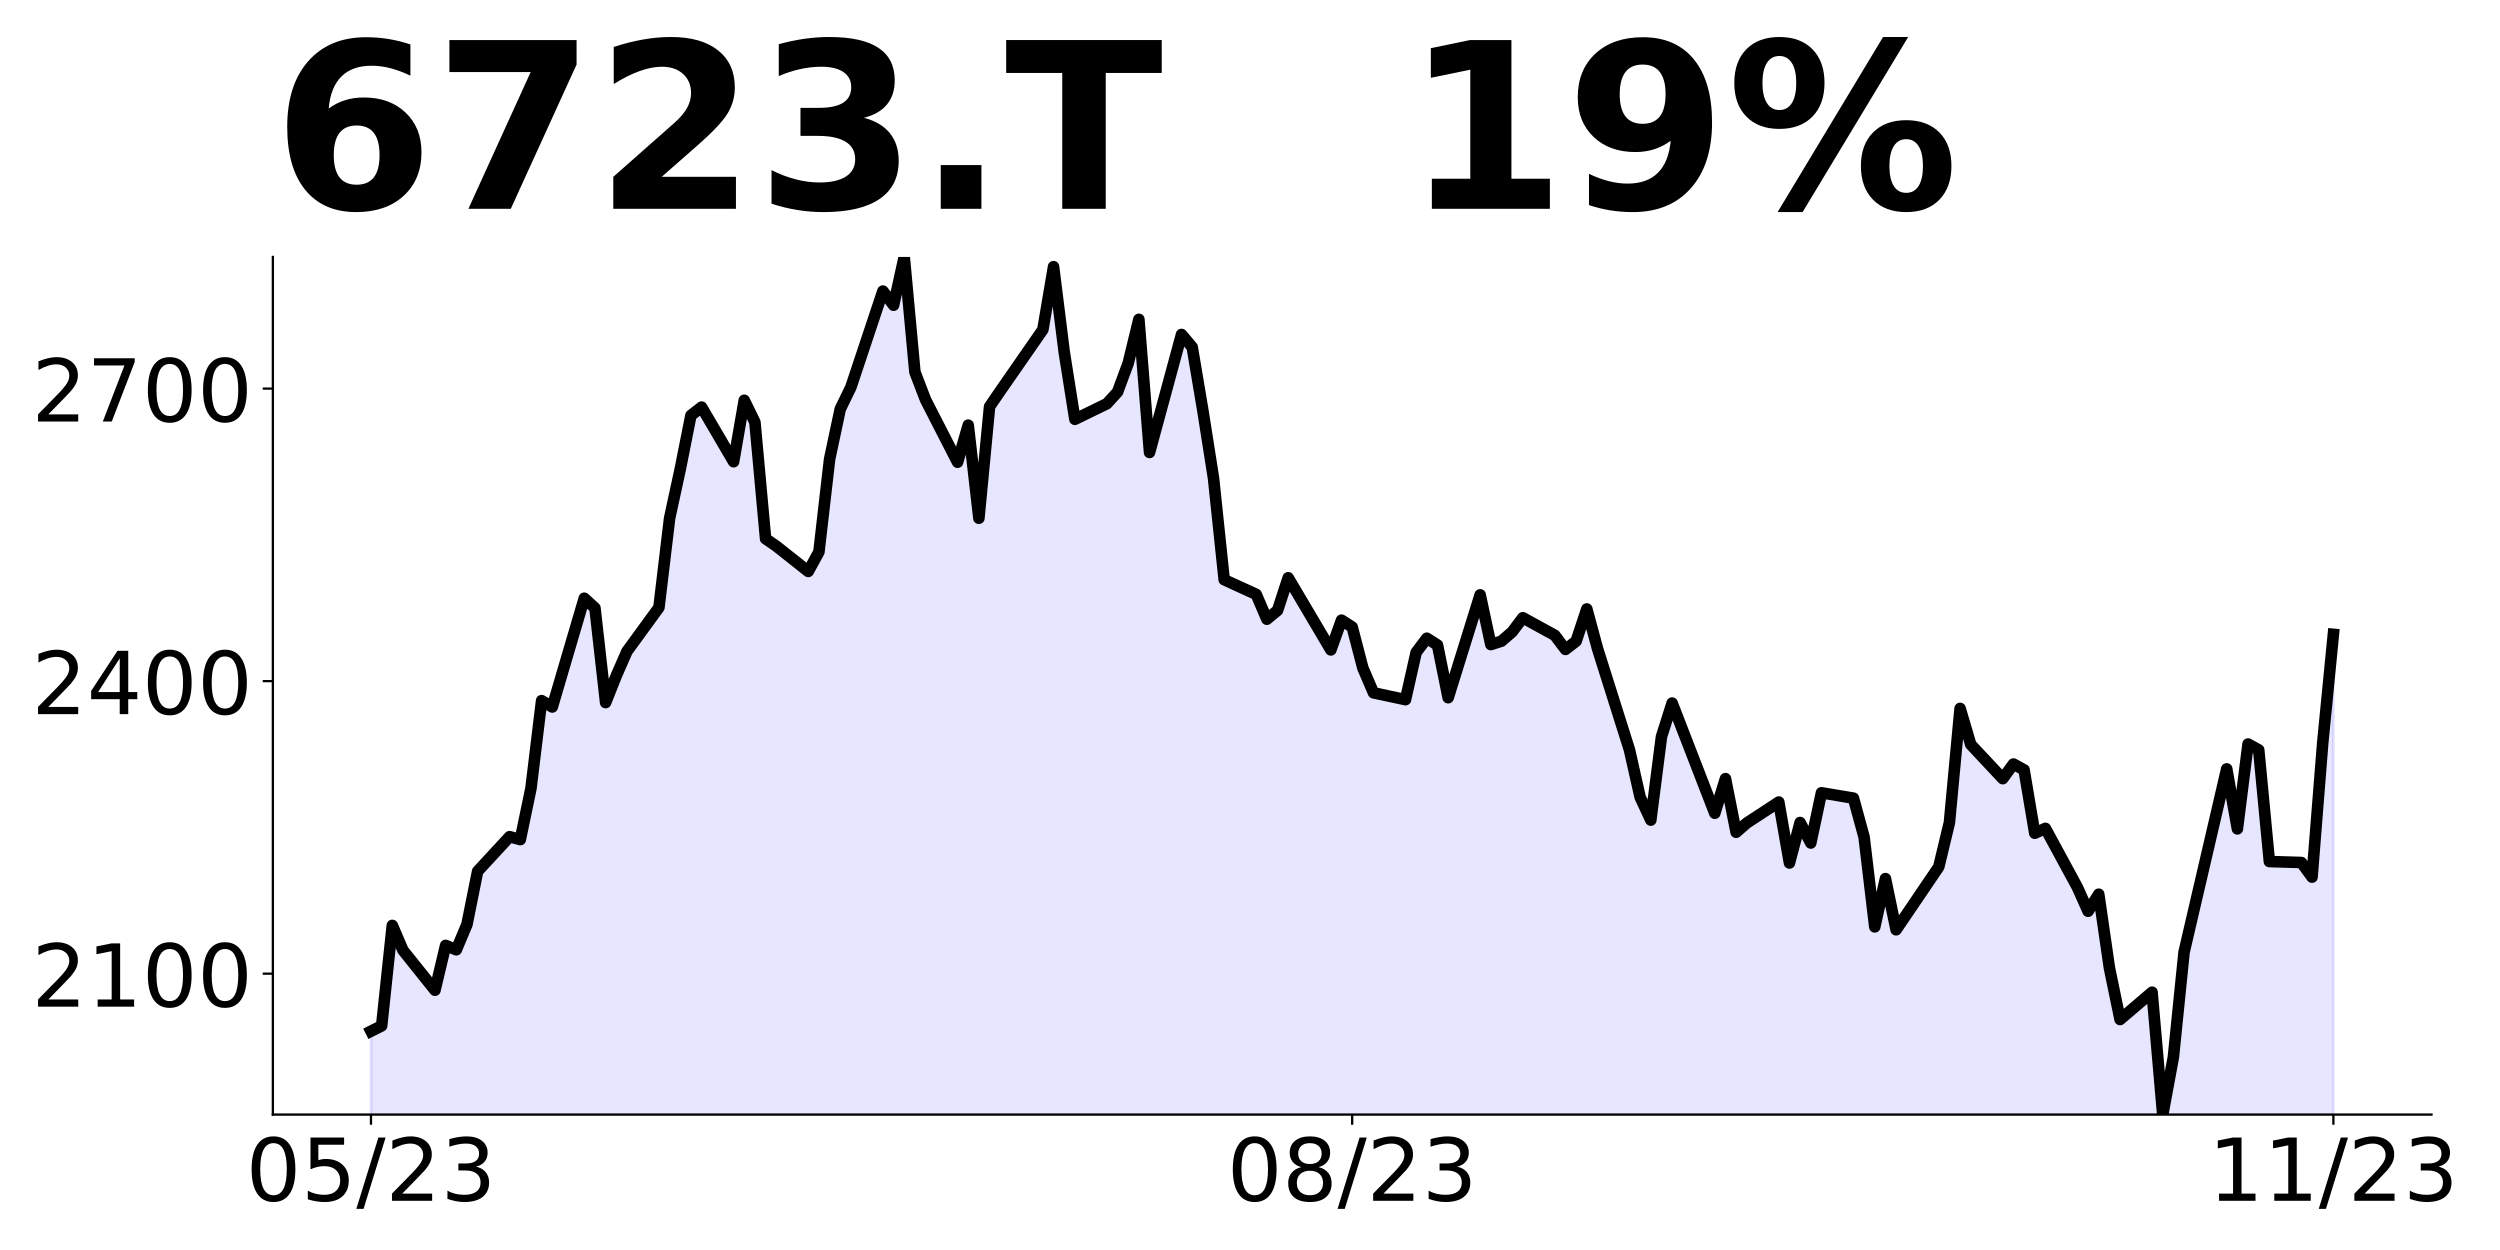
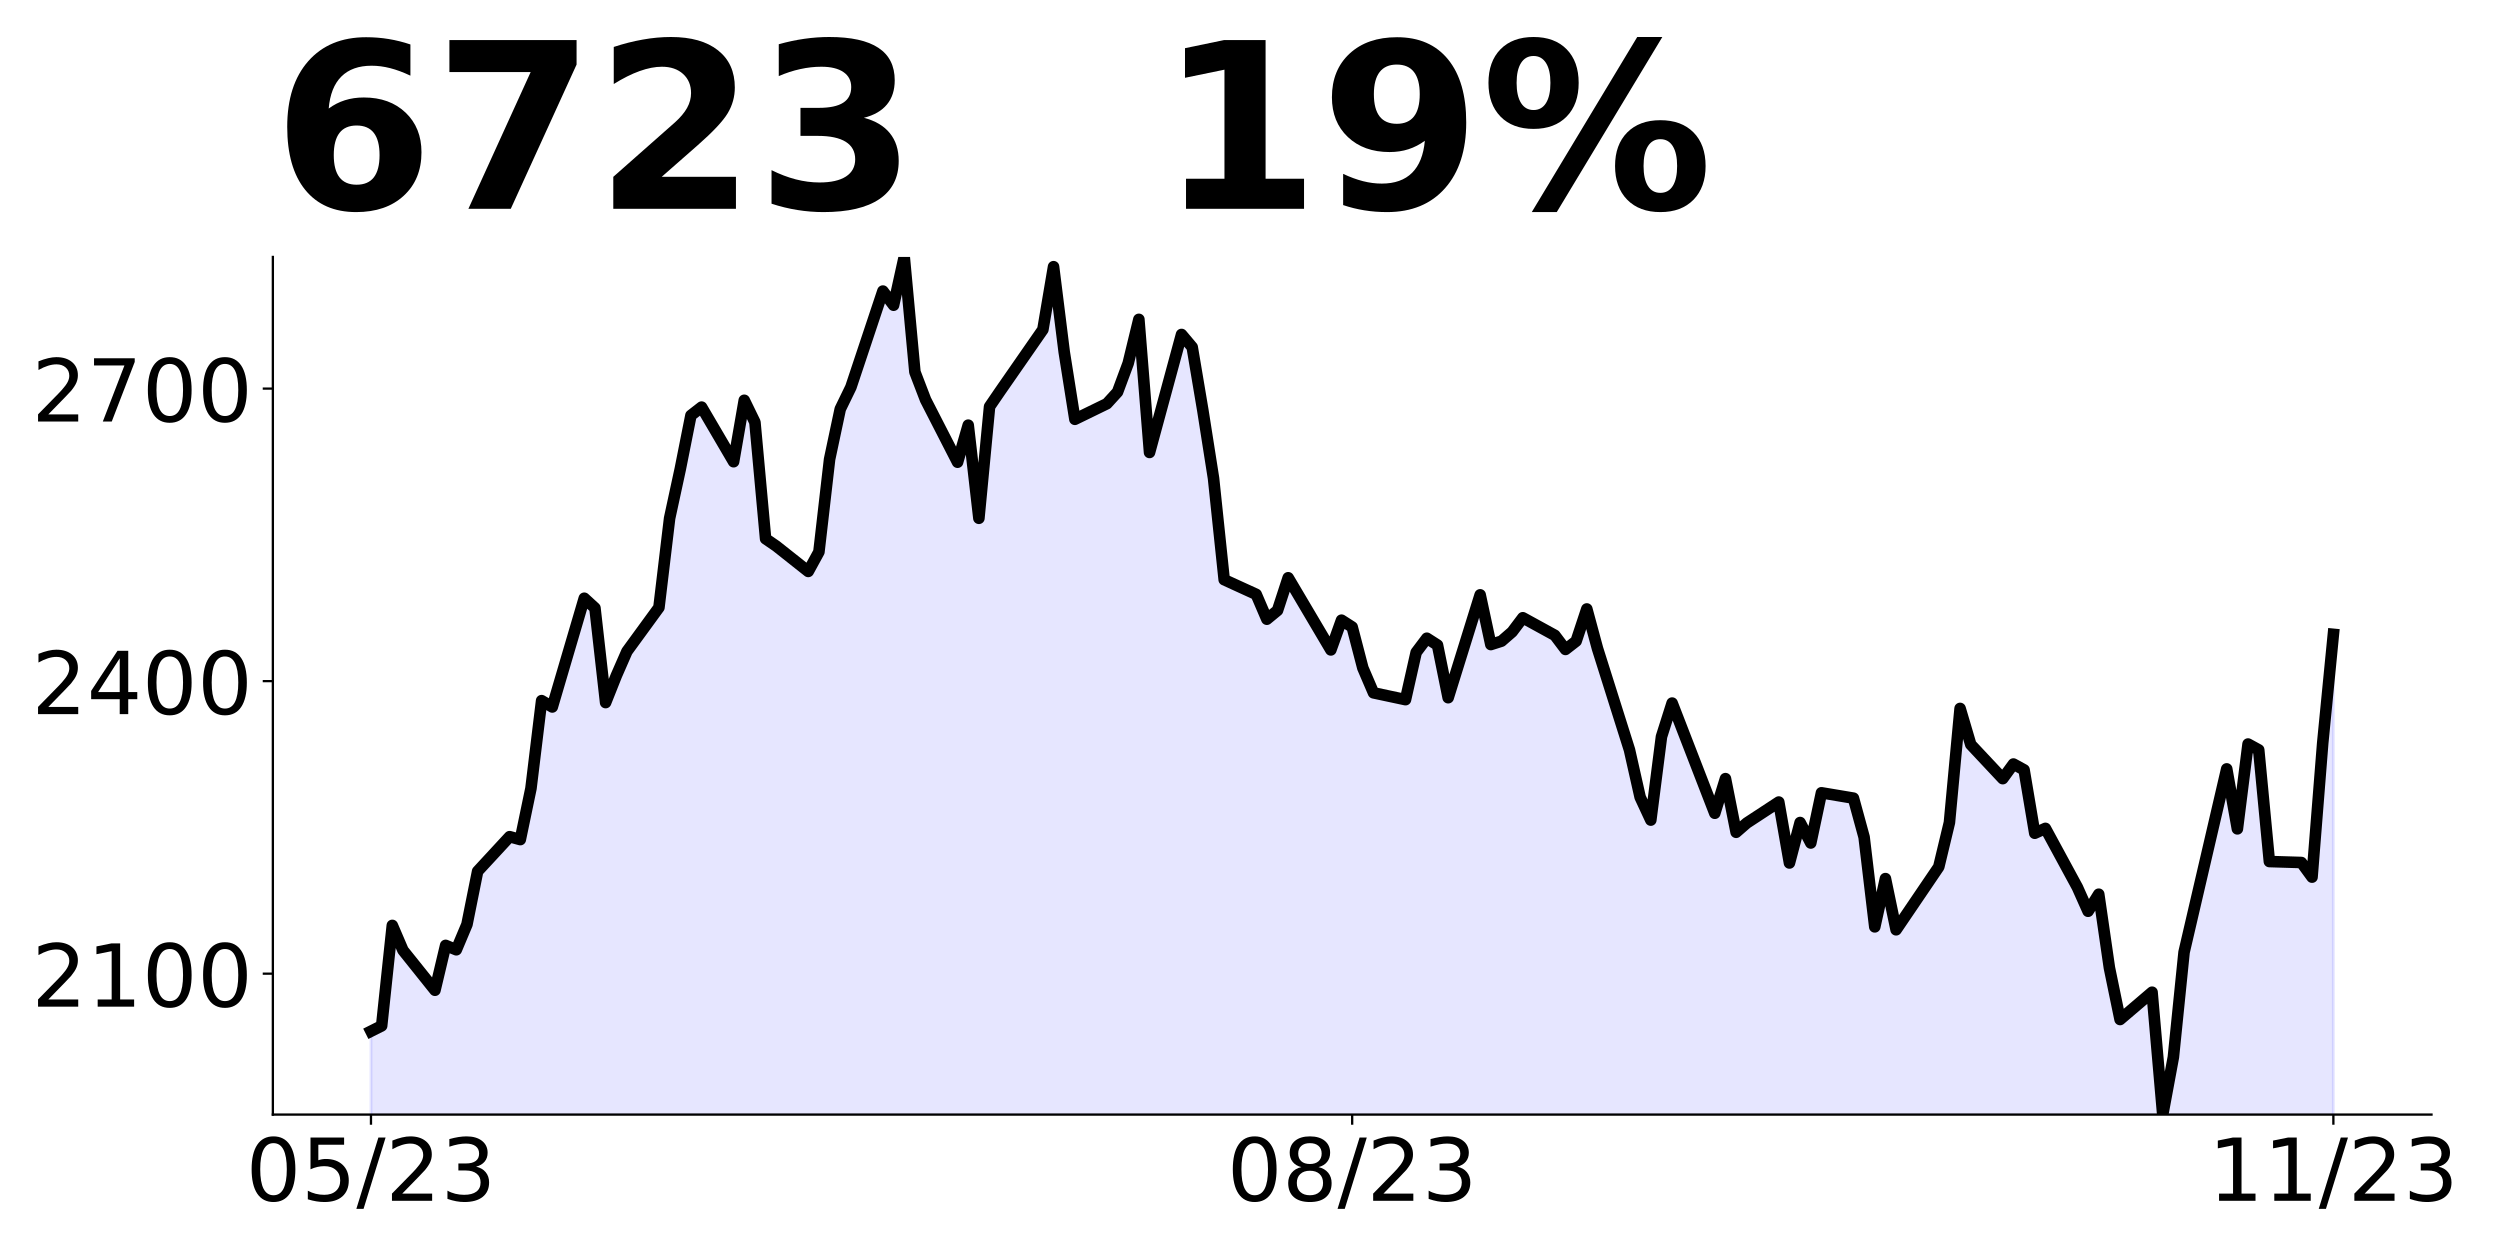
<svg xmlns="http://www.w3.org/2000/svg" xmlns:xlink="http://www.w3.org/1999/xlink" height="432pt" version="1.1" viewBox="0 0 864 432" width="864pt">
  <defs>
    <style type="text/css">
*{stroke-linecap:butt;stroke-linejoin:round;}
  </style>
  </defs>
  <g id="figure_1">
    <g id="patch_1">
      <path d="M 0 432  L 864 432  L 864 0  L 0 0  z " style="fill:none;" />
    </g>
    <g id="axes_1">
      <g id="patch_2">
        <path d="M 94.3 385.2  L 840.324 385.2  L 840.324 88.8  L 94.3 88.8  z " style="fill:none;" />
      </g>
      <g id="PolyCollection_1">
-         <path clip-path="url(#pfc4dcb0a46)" d="M 128.21 1044.222  L 128.21 356.386  L 131.896 354.532  L 135.582 319.82  L 139.268 328.414  L 150.326 342.231  L 154.011 326.729  L 157.697 328.245  L 161.383 319.483  L 165.069 301.116  L 176.127 289.152  L 179.813 290.163  L 183.499 272.47  L 187.184 242.139  L 190.87 244.33  L 201.928 206.753  L 205.614 210.123  L 209.3 242.813  L 212.986 233.546  L 216.672 225.12  L 227.729 209.955  L 231.415 179.119  L 235.101 162.1  L 238.787 143.564  L 242.473 140.699  L 253.53 159.572  L 257.216 138.34  L 260.902 145.923  L 264.588 186.196  L 268.274 188.723  L 279.332 197.486  L 283.017 190.745  L 286.703 158.73  L 290.389 141.374  L 294.075 133.791  L 305.133 100.595  L 308.819 105.482  L 312.505 88.8  L 316.19 128.567  L 319.876 138.172  L 330.934 159.741  L 334.62 146.934  L 338.306 179.119  L 341.992 140.531  L 345.678 135.139  L 360.421 113.907  L 364.107 92.17  L 367.793 121.658  L 371.479 144.912  L 382.536 139.52  L 386.222 135.476  L 389.908 125.534  L 393.594 110.369  L 397.28 156.37  L 408.338 115.592  L 412.024 119.973  L 415.709 141.879  L 419.395 165.301  L 423.081 200.35  L 434.139 205.405  L 437.825 213.999  L 441.511 210.966  L 445.197 199.676  L 459.94 224.615  L 463.626 214.336  L 467.312 216.695  L 470.998 230.85  L 474.684 239.443  L 485.741 241.802  L 489.427 225.457  L 493.113 220.571  L 496.799 222.93  L 500.485 241.128  L 511.543 205.574  L 515.228 222.761  L 518.914 221.582  L 522.6 218.38  L 526.286 213.494  L 537.344 219.56  L 541.03 224.446  L 544.716 221.582  L 548.401 210.46  L 552.087 224.109  L 563.145 259.158  L 566.831 275.503  L 570.517 283.423  L 574.203 254.609  L 577.889 242.982  L 592.632 281.064  L 596.318 269.1  L 600.004 287.636  L 603.69 284.434  L 614.747 277.188  L 618.433 298.252  L 622.119 284.266  L 625.805 291.343  L 629.491 273.987  L 640.549 275.84  L 644.235 289.321  L 647.92 320.326  L 651.606 303.644  L 655.292 321.337  L 670.036 299.6  L 673.722 284.266  L 677.408 244.835  L 681.093 257.305  L 692.151 269.1  L 695.837 264.045  L 699.523 266.067  L 703.209 287.973  L 706.895 286.288  L 717.952 306.677  L 721.638 314.933  L 725.324 309.036  L 729.01 334.48  L 732.696 352.342  L 743.754 342.905  L 747.439 385.2  L 751.125 365.316  L 754.811 329.088  L 769.555 265.73  L 773.241 286.456  L 776.927 257.136  L 780.612 259.158  L 784.298 297.746  L 795.356 298.083  L 799.042 303.138  L 802.728 256.799  L 806.414 219.223  L 806.414 1044.222  L 806.414 1044.222  L 802.728 1044.222  L 799.042 1044.222  L 795.356 1044.222  L 784.298 1044.222  L 780.612 1044.222  L 776.927 1044.222  L 773.241 1044.222  L 769.555 1044.222  L 754.811 1044.222  L 751.125 1044.222  L 747.439 1044.222  L 743.754 1044.222  L 732.696 1044.222  L 729.01 1044.222  L 725.324 1044.222  L 721.638 1044.222  L 717.952 1044.222  L 706.895 1044.222  L 703.209 1044.222  L 699.523 1044.222  L 695.837 1044.222  L 692.151 1044.222  L 681.093 1044.222  L 677.408 1044.222  L 673.722 1044.222  L 670.036 1044.222  L 655.292 1044.222  L 651.606 1044.222  L 647.92 1044.222  L 644.235 1044.222  L 640.549 1044.222  L 629.491 1044.222  L 625.805 1044.222  L 622.119 1044.222  L 618.433 1044.222  L 614.747 1044.222  L 603.69 1044.222  L 600.004 1044.222  L 596.318 1044.222  L 592.632 1044.222  L 577.889 1044.222  L 574.203 1044.222  L 570.517 1044.222  L 566.831 1044.222  L 563.145 1044.222  L 552.087 1044.222  L 548.401 1044.222  L 544.716 1044.222  L 541.03 1044.222  L 537.344 1044.222  L 526.286 1044.222  L 522.6 1044.222  L 518.914 1044.222  L 515.228 1044.222  L 511.543 1044.222  L 500.485 1044.222  L 496.799 1044.222  L 493.113 1044.222  L 489.427 1044.222  L 485.741 1044.222  L 474.684 1044.222  L 470.998 1044.222  L 467.312 1044.222  L 463.626 1044.222  L 459.94 1044.222  L 445.197 1044.222  L 441.511 1044.222  L 437.825 1044.222  L 434.139 1044.222  L 423.081 1044.222  L 419.395 1044.222  L 415.709 1044.222  L 412.024 1044.222  L 408.338 1044.222  L 397.28 1044.222  L 393.594 1044.222  L 389.908 1044.222  L 386.222 1044.222  L 382.536 1044.222  L 371.479 1044.222  L 367.793 1044.222  L 364.107 1044.222  L 360.421 1044.222  L 345.678 1044.222  L 341.992 1044.222  L 338.306 1044.222  L 334.62 1044.222  L 330.934 1044.222  L 319.876 1044.222  L 316.19 1044.222  L 312.505 1044.222  L 308.819 1044.222  L 305.133 1044.222  L 294.075 1044.222  L 290.389 1044.222  L 286.703 1044.222  L 283.017 1044.222  L 279.332 1044.222  L 268.274 1044.222  L 264.588 1044.222  L 260.902 1044.222  L 257.216 1044.222  L 253.53 1044.222  L 242.473 1044.222  L 238.787 1044.222  L 235.101 1044.222  L 231.415 1044.222  L 227.729 1044.222  L 216.672 1044.222  L 212.986 1044.222  L 209.3 1044.222  L 205.614 1044.222  L 201.928 1044.222  L 190.87 1044.222  L 187.184 1044.222  L 183.499 1044.222  L 179.813 1044.222  L 176.127 1044.222  L 165.069 1044.222  L 161.383 1044.222  L 157.697 1044.222  L 154.011 1044.222  L 150.326 1044.222  L 139.268 1044.222  L 135.582 1044.222  L 131.896 1044.222  L 128.21 1044.222  z " style="fill:#0000ff;fill-opacity:0.1;stroke:#0000ff;stroke-opacity:0.1;" />
+         <path clip-path="url(#p2096f8bd0d)" d="M 128.21 1044.222  L 128.21 356.386  L 131.896 354.532  L 135.582 319.82  L 139.268 328.414  L 150.326 342.231  L 154.011 326.729  L 157.697 328.245  L 161.383 319.483  L 165.069 301.116  L 176.127 289.152  L 179.813 290.163  L 183.499 272.47  L 187.184 242.139  L 190.87 244.33  L 201.928 206.753  L 205.614 210.123  L 209.3 242.813  L 212.986 233.546  L 216.672 225.12  L 227.729 209.955  L 231.415 179.119  L 235.101 162.1  L 238.787 143.564  L 242.473 140.699  L 253.53 159.572  L 257.216 138.34  L 260.902 145.923  L 264.588 186.196  L 268.274 188.723  L 279.332 197.486  L 283.017 190.745  L 286.703 158.73  L 290.389 141.374  L 294.075 133.791  L 305.133 100.595  L 308.819 105.482  L 312.505 88.8  L 316.19 128.567  L 319.876 138.172  L 330.934 159.741  L 334.62 146.934  L 338.306 179.119  L 341.992 140.531  L 345.678 135.139  L 360.421 113.907  L 364.107 92.17  L 367.793 121.658  L 371.479 144.912  L 382.536 139.52  L 386.222 135.476  L 389.908 125.534  L 393.594 110.369  L 397.28 156.37  L 408.338 115.592  L 412.024 119.973  L 415.709 141.879  L 419.395 165.301  L 423.081 200.35  L 434.139 205.405  L 437.825 213.999  L 441.511 210.966  L 445.197 199.676  L 459.94 224.615  L 463.626 214.336  L 467.312 216.695  L 470.998 230.85  L 474.684 239.443  L 485.741 241.802  L 489.427 225.457  L 493.113 220.571  L 496.799 222.93  L 500.485 241.128  L 511.543 205.574  L 515.228 222.761  L 518.914 221.582  L 522.6 218.38  L 526.286 213.494  L 537.344 219.56  L 541.03 224.446  L 544.716 221.582  L 548.401 210.46  L 552.087 224.109  L 563.145 259.158  L 566.831 275.503  L 570.517 283.423  L 574.203 254.609  L 577.889 242.982  L 592.632 281.064  L 596.318 269.1  L 600.004 287.636  L 603.69 284.434  L 614.747 277.188  L 618.433 298.252  L 622.119 284.266  L 625.805 291.343  L 629.491 273.987  L 640.549 275.84  L 644.235 289.321  L 647.92 320.326  L 651.606 303.644  L 655.292 321.337  L 670.036 299.6  L 673.722 284.266  L 677.408 244.835  L 681.093 257.305  L 692.151 269.1  L 695.837 264.045  L 699.523 266.067  L 703.209 287.973  L 706.895 286.288  L 717.952 306.677  L 721.638 314.933  L 725.324 309.036  L 729.01 334.48  L 732.696 352.342  L 743.754 342.905  L 747.439 385.2  L 751.125 365.316  L 754.811 329.088  L 769.555 265.73  L 773.241 286.456  L 776.927 257.136  L 780.612 259.158  L 784.298 297.746  L 795.356 298.083  L 799.042 303.138  L 802.728 256.799  L 806.414 219.223  L 806.414 1044.222  L 806.414 1044.222  L 802.728 1044.222  L 799.042 1044.222  L 795.356 1044.222  L 784.298 1044.222  L 780.612 1044.222  L 776.927 1044.222  L 773.241 1044.222  L 769.555 1044.222  L 754.811 1044.222  L 751.125 1044.222  L 747.439 1044.222  L 743.754 1044.222  L 732.696 1044.222  L 729.01 1044.222  L 725.324 1044.222  L 721.638 1044.222  L 717.952 1044.222  L 706.895 1044.222  L 703.209 1044.222  L 699.523 1044.222  L 695.837 1044.222  L 692.151 1044.222  L 681.093 1044.222  L 677.408 1044.222  L 673.722 1044.222  L 670.036 1044.222  L 655.292 1044.222  L 651.606 1044.222  L 647.92 1044.222  L 644.235 1044.222  L 640.549 1044.222  L 629.491 1044.222  L 625.805 1044.222  L 622.119 1044.222  L 618.433 1044.222  L 614.747 1044.222  L 603.69 1044.222  L 600.004 1044.222  L 596.318 1044.222  L 592.632 1044.222  L 577.889 1044.222  L 574.203 1044.222  L 570.517 1044.222  L 566.831 1044.222  L 563.145 1044.222  L 552.087 1044.222  L 548.401 1044.222  L 544.716 1044.222  L 541.03 1044.222  L 537.344 1044.222  L 526.286 1044.222  L 522.6 1044.222  L 518.914 1044.222  L 515.228 1044.222  L 511.543 1044.222  L 500.485 1044.222  L 496.799 1044.222  L 493.113 1044.222  L 489.427 1044.222  L 485.741 1044.222  L 474.684 1044.222  L 470.998 1044.222  L 467.312 1044.222  L 463.626 1044.222  L 459.94 1044.222  L 445.197 1044.222  L 441.511 1044.222  L 437.825 1044.222  L 434.139 1044.222  L 423.081 1044.222  L 419.395 1044.222  L 415.709 1044.222  L 412.024 1044.222  L 408.338 1044.222  L 397.28 1044.222  L 393.594 1044.222  L 389.908 1044.222  L 386.222 1044.222  L 382.536 1044.222  L 371.479 1044.222  L 367.793 1044.222  L 364.107 1044.222  L 360.421 1044.222  L 345.678 1044.222  L 341.992 1044.222  L 338.306 1044.222  L 334.62 1044.222  L 330.934 1044.222  L 319.876 1044.222  L 316.19 1044.222  L 312.505 1044.222  L 308.819 1044.222  L 305.133 1044.222  L 294.075 1044.222  L 290.389 1044.222  L 286.703 1044.222  L 283.017 1044.222  L 279.332 1044.222  L 268.274 1044.222  L 264.588 1044.222  L 260.902 1044.222  L 257.216 1044.222  L 253.53 1044.222  L 242.473 1044.222  L 238.787 1044.222  L 235.101 1044.222  L 231.415 1044.222  L 227.729 1044.222  L 216.672 1044.222  L 212.986 1044.222  L 209.3 1044.222  L 205.614 1044.222  L 201.928 1044.222  L 190.87 1044.222  L 187.184 1044.222  L 183.499 1044.222  L 179.813 1044.222  L 176.127 1044.222  L 165.069 1044.222  L 161.383 1044.222  L 157.697 1044.222  L 154.011 1044.222  L 150.326 1044.222  L 139.268 1044.222  L 135.582 1044.222  L 131.896 1044.222  L 128.21 1044.222  z " style="fill:#0000ff;fill-opacity:0.1;stroke:#0000ff;stroke-opacity:0.1;" />
      </g>
      <g id="matplotlib.axis_1">
        <g id="xtick_1">
          <g id="line2d_1">
            <defs>
-               <path d="M 0 0  L 0 3.5  " id="m31a22ad8b5" style="stroke:#000000;stroke-width:0.8;" />
+               <path d="M 0 0  L 0 3.5  " id="m5c6959959f" style="stroke:#000000;stroke-width:0.8;" />
            </defs>
            <g>
-               <use style="stroke:#000000;stroke-width:0.8;" x="128.21" xlink:href="#m31a22ad8b5" y="385.2" />
+               <use style="stroke:#000000;stroke-width:0.8;" x="128.21" xlink:href="#m5c6959959f" y="385.2" />
            </g>
          </g>
          <g id="text_1">
            <defs>
              <path d="M 31.781 66.406  Q 24.172 66.406 20.328 58.906  Q 16.5 51.422 16.5 36.375  Q 16.5 21.391 20.328 13.891  Q 24.172 6.391 31.781 6.391  Q 39.453 6.391 43.281 13.891  Q 47.125 21.391 47.125 36.375  Q 47.125 51.422 43.281 58.906  Q 39.453 66.406 31.781 66.406  z M 31.781 74.219  Q 44.047 74.219 50.516 64.516  Q 56.984 54.828 56.984 36.375  Q 56.984 17.969 50.516 8.266  Q 44.047 -1.422 31.781 -1.422  Q 19.531 -1.422 13.062 8.266  Q 6.594 17.969 6.594 36.375  Q 6.594 54.828 13.062 64.516  Q 19.531 74.219 31.781 74.219  z " id="DejaVuSans-48" />
              <path d="M 10.797 72.906  L 49.516 72.906  L 49.516 64.594  L 19.828 64.594  L 19.828 46.734  Q 21.969 47.469 24.109 47.828  Q 26.266 48.188 28.422 48.188  Q 40.625 48.188 47.75 41.5  Q 54.891 34.812 54.891 23.391  Q 54.891 11.625 47.562 5.094  Q 40.234 -1.422 26.906 -1.422  Q 22.312 -1.422 17.547 -0.641  Q 12.797 0.141 7.719 1.703  L 7.719 11.625  Q 12.109 9.234 16.797 8.062  Q 21.484 6.891 26.703 6.891  Q 35.156 6.891 40.078 11.328  Q 45.016 15.766 45.016 23.391  Q 45.016 31 40.078 35.438  Q 35.156 39.891 26.703 39.891  Q 22.75 39.891 18.812 39.016  Q 14.891 38.141 10.797 36.281  z " id="DejaVuSans-53" />
              <path d="M 25.391 72.906  L 33.688 72.906  L 8.297 -9.281  L 0 -9.281  z " id="DejaVuSans-47" />
              <path d="M 19.188 8.297  L 53.609 8.297  L 53.609 0  L 7.328 0  L 7.328 8.297  Q 12.938 14.109 22.625 23.891  Q 32.328 33.688 34.812 36.531  Q 39.547 41.844 41.422 45.531  Q 43.312 49.219 43.312 52.781  Q 43.312 58.594 39.234 62.25  Q 35.156 65.922 28.609 65.922  Q 23.969 65.922 18.812 64.312  Q 13.672 62.703 7.812 59.422  L 7.812 69.391  Q 13.766 71.781 18.938 73  Q 24.125 74.219 28.422 74.219  Q 39.75 74.219 46.484 68.547  Q 53.219 62.891 53.219 53.422  Q 53.219 48.922 51.531 44.891  Q 49.859 40.875 45.406 35.406  Q 44.188 33.984 37.641 27.219  Q 31.109 20.453 19.188 8.297  z " id="DejaVuSans-50" />
              <path d="M 40.578 39.312  Q 47.656 37.797 51.625 33  Q 55.609 28.219 55.609 21.188  Q 55.609 10.406 48.188 4.484  Q 40.766 -1.422 27.094 -1.422  Q 22.516 -1.422 17.656 -0.516  Q 12.797 0.391 7.625 2.203  L 7.625 11.719  Q 11.719 9.328 16.594 8.109  Q 21.484 6.891 26.812 6.891  Q 36.078 6.891 40.938 10.547  Q 45.797 14.203 45.797 21.188  Q 45.797 27.641 41.281 31.266  Q 36.766 34.906 28.719 34.906  L 20.219 34.906  L 20.219 43.016  L 29.109 43.016  Q 36.375 43.016 40.234 45.922  Q 44.094 48.828 44.094 54.297  Q 44.094 59.906 40.109 62.906  Q 36.141 65.922 28.719 65.922  Q 24.656 65.922 20.016 65.031  Q 15.375 64.156 9.812 62.312  L 9.812 71.094  Q 15.438 72.656 20.344 73.438  Q 25.25 74.219 29.594 74.219  Q 40.828 74.219 47.359 69.109  Q 53.906 64.016 53.906 55.328  Q 53.906 49.266 50.438 45.094  Q 46.969 40.922 40.578 39.312  z " id="DejaVuSans-51" />
            </defs>
            <g transform="translate(84.98205 414.9953)scale(0.3 -0.3)">
              <use xlink:href="#DejaVuSans-48" />
              <use x="63.623" xlink:href="#DejaVuSans-53" />
              <use x="127.246" xlink:href="#DejaVuSans-47" />
              <use x="160.938" xlink:href="#DejaVuSans-50" />
              <use x="224.561" xlink:href="#DejaVuSans-51" />
            </g>
          </g>
        </g>
        <g id="xtick_2">
          <g id="line2d_2">
            <g>
-               <use style="stroke:#000000;stroke-width:0.8;" x="467.312" xlink:href="#m31a22ad8b5" y="385.2" />
+               <use style="stroke:#000000;stroke-width:0.8;" x="467.312" xlink:href="#m5c6959959f" y="385.2" />
            </g>
          </g>
          <g id="text_2">
            <defs>
              <path d="M 31.781 34.625  Q 24.75 34.625 20.719 30.859  Q 16.703 27.094 16.703 20.516  Q 16.703 13.922 20.719 10.156  Q 24.75 6.391 31.781 6.391  Q 38.812 6.391 42.859 10.172  Q 46.922 13.969 46.922 20.516  Q 46.922 27.094 42.891 30.859  Q 38.875 34.625 31.781 34.625  z M 21.922 38.812  Q 15.578 40.375 12.031 44.719  Q 8.5 49.078 8.5 55.328  Q 8.5 64.062 14.719 69.141  Q 20.953 74.219 31.781 74.219  Q 42.672 74.219 48.875 69.141  Q 55.078 64.062 55.078 55.328  Q 55.078 49.078 51.531 44.719  Q 48 40.375 41.703 38.812  Q 48.828 37.156 52.797 32.312  Q 56.781 27.484 56.781 20.516  Q 56.781 9.906 50.312 4.234  Q 43.844 -1.422 31.781 -1.422  Q 19.734 -1.422 13.25 4.234  Q 6.781 9.906 6.781 20.516  Q 6.781 27.484 10.781 32.312  Q 14.797 37.156 21.922 38.812  z M 18.312 54.391  Q 18.312 48.734 21.844 45.562  Q 25.391 42.391 31.781 42.391  Q 38.141 42.391 41.719 45.562  Q 45.312 48.734 45.312 54.391  Q 45.312 60.062 41.719 63.234  Q 38.141 66.406 31.781 66.406  Q 25.391 66.406 21.844 63.234  Q 18.312 60.062 18.312 54.391  z " id="DejaVuSans-56" />
            </defs>
            <g transform="translate(424.0838 414.9953)scale(0.3 -0.3)">
              <use xlink:href="#DejaVuSans-48" />
              <use x="63.623" xlink:href="#DejaVuSans-56" />
              <use x="127.246" xlink:href="#DejaVuSans-47" />
              <use x="160.938" xlink:href="#DejaVuSans-50" />
              <use x="224.561" xlink:href="#DejaVuSans-51" />
            </g>
          </g>
        </g>
        <g id="xtick_3">
          <g id="line2d_3">
            <g>
-               <use style="stroke:#000000;stroke-width:0.8;" x="806.414" xlink:href="#m31a22ad8b5" y="385.2" />
+               <use style="stroke:#000000;stroke-width:0.8;" x="806.414" xlink:href="#m5c6959959f" y="385.2" />
            </g>
          </g>
          <g id="text_3">
            <defs>
              <path d="M 12.406 8.297  L 28.516 8.297  L 28.516 63.922  L 10.984 60.406  L 10.984 69.391  L 28.422 72.906  L 38.281 72.906  L 38.281 8.297  L 54.391 8.297  L 54.391 0  L 12.406 0  z " id="DejaVuSans-49" />
            </defs>
            <g transform="translate(763.1856 414.9953)scale(0.3 -0.3)">
              <use xlink:href="#DejaVuSans-49" />
              <use x="63.623" xlink:href="#DejaVuSans-49" />
              <use x="127.246" xlink:href="#DejaVuSans-47" />
              <use x="160.938" xlink:href="#DejaVuSans-50" />
              <use x="224.561" xlink:href="#DejaVuSans-51" />
            </g>
          </g>
        </g>
      </g>
      <g id="matplotlib.axis_2">
        <g id="ytick_1">
          <g id="line2d_4">
            <defs>
-               <path d="M 0 0  L -3.5 0  " id="mab85365ad6" style="stroke:#000000;stroke-width:0.8;" />
+               <path d="M 0 0  L -3.5 0  " id="m1c21d6634d" style="stroke:#000000;stroke-width:0.8;" />
            </defs>
            <g>
-               <use style="stroke:#000000;stroke-width:0.8;" x="94.3" xlink:href="#mab85365ad6" y="336.502" />
+               <use style="stroke:#000000;stroke-width:0.8;" x="94.3" xlink:href="#m1c21d6634d" y="336.502" />
            </g>
          </g>
          <g id="text_4">
            <g transform="translate(10.95 347.8998)scale(0.3 -0.3)">
              <use xlink:href="#DejaVuSans-50" />
              <use x="63.623" xlink:href="#DejaVuSans-49" />
              <use x="127.246" xlink:href="#DejaVuSans-48" />
              <use x="190.869" xlink:href="#DejaVuSans-48" />
            </g>
          </g>
        </g>
        <g id="ytick_2">
          <g id="line2d_5">
            <g>
-               <use style="stroke:#000000;stroke-width:0.8;" x="94.3" xlink:href="#mab85365ad6" y="235.399" />
+               <use style="stroke:#000000;stroke-width:0.8;" x="94.3" xlink:href="#m1c21d6634d" y="235.399" />
            </g>
          </g>
          <g id="text_5">
            <defs>
              <path d="M 37.797 64.312  L 12.891 25.391  L 37.797 25.391  z M 35.203 72.906  L 47.609 72.906  L 47.609 25.391  L 58.016 25.391  L 58.016 17.188  L 47.609 17.188  L 47.609 0  L 37.797 0  L 37.797 17.188  L 4.891 17.188  L 4.891 26.703  z " id="DejaVuSans-52" />
            </defs>
            <g transform="translate(10.95 246.7969)scale(0.3 -0.3)">
              <use xlink:href="#DejaVuSans-50" />
              <use x="63.623" xlink:href="#DejaVuSans-52" />
              <use x="127.246" xlink:href="#DejaVuSans-48" />
              <use x="190.869" xlink:href="#DejaVuSans-48" />
            </g>
          </g>
        </g>
        <g id="ytick_3">
          <g id="line2d_6">
            <g>
-               <use style="stroke:#000000;stroke-width:0.8;" x="94.3" xlink:href="#mab85365ad6" y="134.296" />
+               <use style="stroke:#000000;stroke-width:0.8;" x="94.3" xlink:href="#m1c21d6634d" y="134.296" />
            </g>
          </g>
          <g id="text_6">
            <defs>
              <path d="M 8.203 72.906  L 55.078 72.906  L 55.078 68.703  L 28.609 0  L 18.312 0  L 43.219 64.594  L 8.203 64.594  z " id="DejaVuSans-55" />
            </defs>
            <g transform="translate(10.95 145.694)scale(0.3 -0.3)">
              <use xlink:href="#DejaVuSans-50" />
              <use x="63.623" xlink:href="#DejaVuSans-55" />
              <use x="127.246" xlink:href="#DejaVuSans-48" />
              <use x="190.869" xlink:href="#DejaVuSans-48" />
            </g>
          </g>
        </g>
      </g>
      <g id="line2d_7">
-         <path clip-path="url(#pfc4dcb0a46)" d="M 128.21 356.386  L 131.896 354.532  L 135.582 319.82  L 139.268 328.414  L 150.326 342.231  L 154.011 326.729  L 157.697 328.245  L 161.383 319.483  L 165.069 301.116  L 176.127 289.152  L 179.813 290.163  L 183.499 272.47  L 187.184 242.139  L 190.87 244.33  L 201.928 206.753  L 205.614 210.123  L 209.3 242.813  L 212.986 233.546  L 216.672 225.12  L 227.729 209.955  L 231.415 179.119  L 235.101 162.1  L 238.787 143.564  L 242.473 140.699  L 253.53 159.572  L 257.216 138.34  L 260.902 145.923  L 264.588 186.196  L 268.274 188.723  L 279.332 197.486  L 283.017 190.745  L 286.703 158.73  L 290.389 141.374  L 294.075 133.791  L 305.133 100.595  L 308.819 105.482  L 312.505 88.8  L 316.19 128.567  L 319.876 138.172  L 330.934 159.741  L 334.62 146.934  L 338.306 179.119  L 341.992 140.531  L 345.678 135.139  L 360.421 113.907  L 364.107 92.17  L 367.793 121.658  L 371.479 144.912  L 382.536 139.52  L 386.222 135.476  L 389.908 125.534  L 393.594 110.369  L 397.28 156.37  L 408.338 115.592  L 412.024 119.973  L 415.709 141.879  L 419.395 165.301  L 423.081 200.35  L 434.139 205.405  L 437.825 213.999  L 441.511 210.966  L 445.197 199.676  L 459.94 224.615  L 463.626 214.336  L 467.312 216.695  L 470.998 230.85  L 474.684 239.443  L 485.741 241.802  L 489.427 225.457  L 493.113 220.571  L 496.799 222.93  L 500.485 241.128  L 511.543 205.574  L 515.228 222.761  L 518.914 221.582  L 522.6 218.38  L 526.286 213.494  L 537.344 219.56  L 541.03 224.446  L 544.716 221.582  L 548.401 210.46  L 552.087 224.109  L 563.145 259.158  L 566.831 275.503  L 570.517 283.423  L 574.203 254.609  L 577.889 242.982  L 592.632 281.064  L 596.318 269.1  L 600.004 287.636  L 603.69 284.434  L 614.747 277.188  L 618.433 298.252  L 622.119 284.266  L 625.805 291.343  L 629.491 273.987  L 640.549 275.84  L 644.235 289.321  L 647.92 320.326  L 651.606 303.644  L 655.292 321.337  L 670.036 299.6  L 673.722 284.266  L 677.408 244.835  L 681.093 257.305  L 692.151 269.1  L 695.837 264.045  L 699.523 266.067  L 703.209 287.973  L 706.895 286.288  L 717.952 306.677  L 721.638 314.933  L 725.324 309.036  L 729.01 334.48  L 732.696 352.342  L 743.754 342.905  L 747.439 385.2  L 751.125 365.316  L 754.811 329.088  L 769.555 265.73  L 773.241 286.456  L 776.927 257.136  L 780.612 259.158  L 784.298 297.746  L 795.356 298.083  L 799.042 303.138  L 802.728 256.799  L 806.414 219.223  L 806.414 219.223  " style="fill:none;stroke:#000000;stroke-linecap:square;stroke-width:4;" />
+         <path clip-path="url(#p2096f8bd0d)" d="M 128.21 356.386  L 131.896 354.532  L 135.582 319.82  L 139.268 328.414  L 150.326 342.231  L 154.011 326.729  L 157.697 328.245  L 161.383 319.483  L 165.069 301.116  L 176.127 289.152  L 179.813 290.163  L 183.499 272.47  L 187.184 242.139  L 190.87 244.33  L 201.928 206.753  L 205.614 210.123  L 209.3 242.813  L 212.986 233.546  L 216.672 225.12  L 227.729 209.955  L 231.415 179.119  L 235.101 162.1  L 238.787 143.564  L 242.473 140.699  L 253.53 159.572  L 257.216 138.34  L 260.902 145.923  L 264.588 186.196  L 268.274 188.723  L 279.332 197.486  L 283.017 190.745  L 286.703 158.73  L 290.389 141.374  L 294.075 133.791  L 305.133 100.595  L 308.819 105.482  L 312.505 88.8  L 316.19 128.567  L 319.876 138.172  L 330.934 159.741  L 334.62 146.934  L 338.306 179.119  L 341.992 140.531  L 345.678 135.139  L 360.421 113.907  L 364.107 92.17  L 367.793 121.658  L 371.479 144.912  L 382.536 139.52  L 386.222 135.476  L 389.908 125.534  L 393.594 110.369  L 397.28 156.37  L 408.338 115.592  L 412.024 119.973  L 415.709 141.879  L 419.395 165.301  L 423.081 200.35  L 434.139 205.405  L 437.825 213.999  L 441.511 210.966  L 445.197 199.676  L 459.94 224.615  L 463.626 214.336  L 467.312 216.695  L 470.998 230.85  L 474.684 239.443  L 485.741 241.802  L 489.427 225.457  L 493.113 220.571  L 496.799 222.93  L 500.485 241.128  L 511.543 205.574  L 515.228 222.761  L 518.914 221.582  L 522.6 218.38  L 526.286 213.494  L 537.344 219.56  L 541.03 224.446  L 544.716 221.582  L 548.401 210.46  L 552.087 224.109  L 563.145 259.158  L 566.831 275.503  L 570.517 283.423  L 574.203 254.609  L 577.889 242.982  L 592.632 281.064  L 596.318 269.1  L 600.004 287.636  L 603.69 284.434  L 614.747 277.188  L 618.433 298.252  L 622.119 284.266  L 625.805 291.343  L 629.491 273.987  L 640.549 275.84  L 644.235 289.321  L 647.92 320.326  L 651.606 303.644  L 655.292 321.337  L 670.036 299.6  L 673.722 284.266  L 677.408 244.835  L 681.093 257.305  L 692.151 269.1  L 695.837 264.045  L 699.523 266.067  L 703.209 287.973  L 706.895 286.288  L 717.952 306.677  L 721.638 314.933  L 725.324 309.036  L 729.01 334.48  L 732.696 352.342  L 743.754 342.905  L 747.439 385.2  L 751.125 365.316  L 754.811 329.088  L 769.555 265.73  L 773.241 286.456  L 776.927 257.136  L 780.612 259.158  L 784.298 297.746  L 795.356 298.083  L 799.042 303.138  L 802.728 256.799  L 806.414 219.223  L 806.414 219.223  " style="fill:none;stroke:#000000;stroke-linecap:square;stroke-width:4;" />
      </g>
      <g id="patch_3">
        <path d="M 94.3 385.2  L 94.3 88.8  " style="fill:none;stroke:#000000;stroke-linecap:square;stroke-linejoin:miter;stroke-width:0.8;" />
      </g>
      <g id="patch_4">
        <path d="M 94.3 385.2  L 840.324 385.2  " style="fill:none;stroke:#000000;stroke-linecap:square;stroke-linejoin:miter;stroke-width:0.8;" />
      </g>
      <g id="text_7">
        <defs>
          <path d="M 36.188 35.984  Q 31.25 35.984 28.781 32.781  Q 26.312 29.594 26.312 23.188  Q 26.312 16.797 28.781 13.594  Q 31.25 10.406 36.188 10.406  Q 41.156 10.406 43.625 13.594  Q 46.094 16.797 46.094 23.188  Q 46.094 29.594 43.625 32.781  Q 41.156 35.984 36.188 35.984  z M 59.422 71  L 59.422 57.516  Q 54.781 59.719 50.672 60.766  Q 46.578 61.812 42.672 61.812  Q 34.281 61.812 29.594 57.141  Q 24.906 52.484 24.125 43.312  Q 27.344 45.703 31.094 46.891  Q 34.859 48.094 39.312 48.094  Q 50.484 48.094 57.344 41.547  Q 64.203 35.016 64.203 24.422  Q 64.203 12.703 56.531 5.641  Q 48.875 -1.422 35.984 -1.422  Q 21.781 -1.422 13.984 8.172  Q 6.203 17.781 6.203 35.406  Q 6.203 53.469 15.312 63.797  Q 24.422 74.125 40.281 74.125  Q 45.312 74.125 50.047 73.344  Q 54.781 72.562 59.422 71  z " id="DejaVuSans-Bold-54" />
          <path d="M 6.688 72.906  L 61.625 72.906  L 61.625 62.312  L 33.203 0  L 14.891 0  L 41.797 59.078  L 6.688 59.078  z " id="DejaVuSans-Bold-55" />
          <path d="M 28.812 13.812  L 60.891 13.812  L 60.891 0  L 7.906 0  L 7.906 13.812  L 34.516 37.312  Q 38.094 40.531 39.797 43.609  Q 41.5 46.688 41.5 50  Q 41.5 55.125 38.062 58.25  Q 34.625 61.375 28.906 61.375  Q 24.516 61.375 19.281 59.5  Q 14.062 57.625 8.109 53.906  L 8.109 69.922  Q 14.453 72.016 20.656 73.109  Q 26.859 74.219 32.812 74.219  Q 45.906 74.219 53.156 68.453  Q 60.406 62.703 60.406 52.391  Q 60.406 46.438 57.328 41.281  Q 54.25 36.141 44.391 27.484  z " id="DejaVuSans-Bold-50" />
          <path d="M 46.578 39.312  Q 53.953 37.406 57.781 32.688  Q 61.625 27.984 61.625 20.703  Q 61.625 9.859 53.312 4.219  Q 45.016 -1.422 29.109 -1.422  Q 23.484 -1.422 17.844 -0.516  Q 12.203 0.391 6.688 2.203  L 6.688 16.703  Q 11.969 14.062 17.156 12.719  Q 22.359 11.375 27.391 11.375  Q 34.859 11.375 38.844 13.953  Q 42.828 16.547 42.828 21.391  Q 42.828 26.375 38.75 28.938  Q 34.672 31.5 26.703 31.5  L 19.188 31.5  L 19.188 43.609  L 27.094 43.609  Q 34.188 43.609 37.641 45.828  Q 41.109 48.047 41.109 52.594  Q 41.109 56.781 37.734 59.078  Q 34.375 61.375 28.219 61.375  Q 23.688 61.375 19.047 60.344  Q 14.406 59.328 9.812 57.328  L 9.812 71.094  Q 15.375 72.656 20.844 73.438  Q 26.312 74.219 31.594 74.219  Q 45.797 74.219 52.844 69.547  Q 59.906 64.891 59.906 55.516  Q 59.906 49.125 56.531 45.047  Q 53.172 40.969 46.578 39.312  z " id="DejaVuSans-Bold-51" />
-           <path d="M 10.203 18.891  L 27.781 18.891  L 27.781 0  L 10.203 0  z " id="DejaVuSans-Bold-46" />
-           <path d="M 0.484 72.906  L 67.672 72.906  L 67.672 58.688  L 43.5 58.688  L 43.5 0  L 24.703 0  L 24.703 58.688  L 0.484 58.688  z " id="DejaVuSans-Bold-84" />
          <path id="DejaVuSans-Bold-32" />
          <path d="M 11.719 12.984  L 28.328 12.984  L 28.328 60.109  L 11.281 56.594  L 11.281 69.391  L 28.219 72.906  L 46.094 72.906  L 46.094 12.984  L 62.703 12.984  L 62.703 0  L 11.719 0  z " id="DejaVuSans-Bold-49" />
          <path d="M 10.016 1.609  L 10.016 15.094  Q 14.5 12.984 18.594 11.938  Q 22.703 10.891 26.703 10.891  Q 35.109 10.891 39.797 15.547  Q 44.484 20.219 45.312 29.391  Q 42 26.953 38.234 25.734  Q 34.469 24.516 30.078 24.516  Q 18.891 24.516 12.031 31.031  Q 5.172 37.547 5.172 48.188  Q 5.172 59.969 12.812 67.047  Q 20.453 74.125 33.297 74.125  Q 47.562 74.125 55.375 64.5  Q 63.188 54.891 63.188 37.312  Q 63.188 19.234 54.047 8.906  Q 44.922 -1.422 29 -1.422  Q 23.875 -1.422 19.188 -0.656  Q 14.5 0.094 10.016 1.609  z M 33.203 36.719  Q 38.141 36.719 40.625 39.906  Q 43.109 43.109 43.109 49.516  Q 43.109 55.859 40.625 59.078  Q 38.141 62.312 33.203 62.312  Q 28.266 62.312 25.781 59.078  Q 23.297 55.859 23.297 49.516  Q 23.297 43.109 25.781 39.906  Q 28.266 36.719 33.203 36.719  z " id="DejaVuSans-Bold-57" />
          <path d="M 77.484 30.078  Q 74.031 30.078 72.125 27.078  Q 70.219 24.078 70.219 18.5  Q 70.219 12.891 72.094 9.891  Q 73.969 6.891 77.484 6.891  Q 81 6.891 82.859 9.891  Q 84.719 12.891 84.719 18.5  Q 84.719 24.078 82.828 27.078  Q 80.953 30.078 77.484 30.078  z M 77.484 38.281  Q 86.578 38.281 91.797 33  Q 97.016 27.734 97.016 18.5  Q 97.016 9.281 91.797 3.922  Q 86.578 -1.422 77.484 -1.422  Q 68.406 -1.422 63.156 3.922  Q 57.906 9.281 57.906 18.5  Q 57.906 27.688 63.156 32.984  Q 68.406 38.281 77.484 38.281  z M 32.719 -1.422  L 21.922 -1.422  L 67.484 74.219  L 78.328 74.219  z M 22.703 74.219  Q 31.781 74.219 36.984 68.922  Q 42.188 63.625 42.188 54.391  Q 42.188 45.172 36.984 39.844  Q 31.781 34.516 22.703 34.516  Q 13.625 34.516 8.422 39.844  Q 3.219 45.172 3.219 54.391  Q 3.219 63.625 8.422 68.922  Q 13.625 74.219 22.703 74.219  z M 22.703 66.016  Q 19.188 66.016 17.281 62.984  Q 15.375 59.969 15.375 54.391  Q 15.375 48.781 17.281 45.719  Q 19.188 42.672 22.703 42.672  Q 26.219 42.672 28.094 45.719  Q 29.984 48.781 29.984 54.391  Q 29.984 59.969 28.078 62.984  Q 26.172 66.016 22.703 66.016  z " id="DejaVuSans-Bold-37" />
        </defs>
        <g transform="translate(94.3 72.1625)scale(0.8 -0.8)">
          <use xlink:href="#DejaVuSans-Bold-54" />
          <use x="69.58" xlink:href="#DejaVuSans-Bold-55" />
          <use x="139.16" xlink:href="#DejaVuSans-Bold-50" />
          <use x="208.74" xlink:href="#DejaVuSans-Bold-51" />
-           <use x="278.32" xlink:href="#DejaVuSans-Bold-46" />
-           <use x="316.309" xlink:href="#DejaVuSans-Bold-84" />
-           <use x="384.521" xlink:href="#DejaVuSans-Bold-32" />
-           <use x="419.336" xlink:href="#DejaVuSans-Bold-32" />
-           <use x="454.15" xlink:href="#DejaVuSans-Bold-32" />
-           <use x="488.965" xlink:href="#DejaVuSans-Bold-49" />
-           <use x="558.545" xlink:href="#DejaVuSans-Bold-57" />
-           <use x="628.125" xlink:href="#DejaVuSans-Bold-37" />
+           <use x="278.32" xlink:href="#DejaVuSans-Bold-32" />
+           <use x="313.135" xlink:href="#DejaVuSans-Bold-32" />
+           <use x="347.949" xlink:href="#DejaVuSans-Bold-32" />
+           <use x="382.764" xlink:href="#DejaVuSans-Bold-49" />
+           <use x="452.344" xlink:href="#DejaVuSans-Bold-57" />
+           <use x="521.924" xlink:href="#DejaVuSans-Bold-37" />
        </g>
      </g>
    </g>
  </g>
  <defs>
-     <clipPath id="pfc4dcb0a46">
+     <clipPath id="p2096f8bd0d">
      <rect height="296.4" width="746.024" x="94.3" y="88.8" />
    </clipPath>
  </defs>
</svg>
